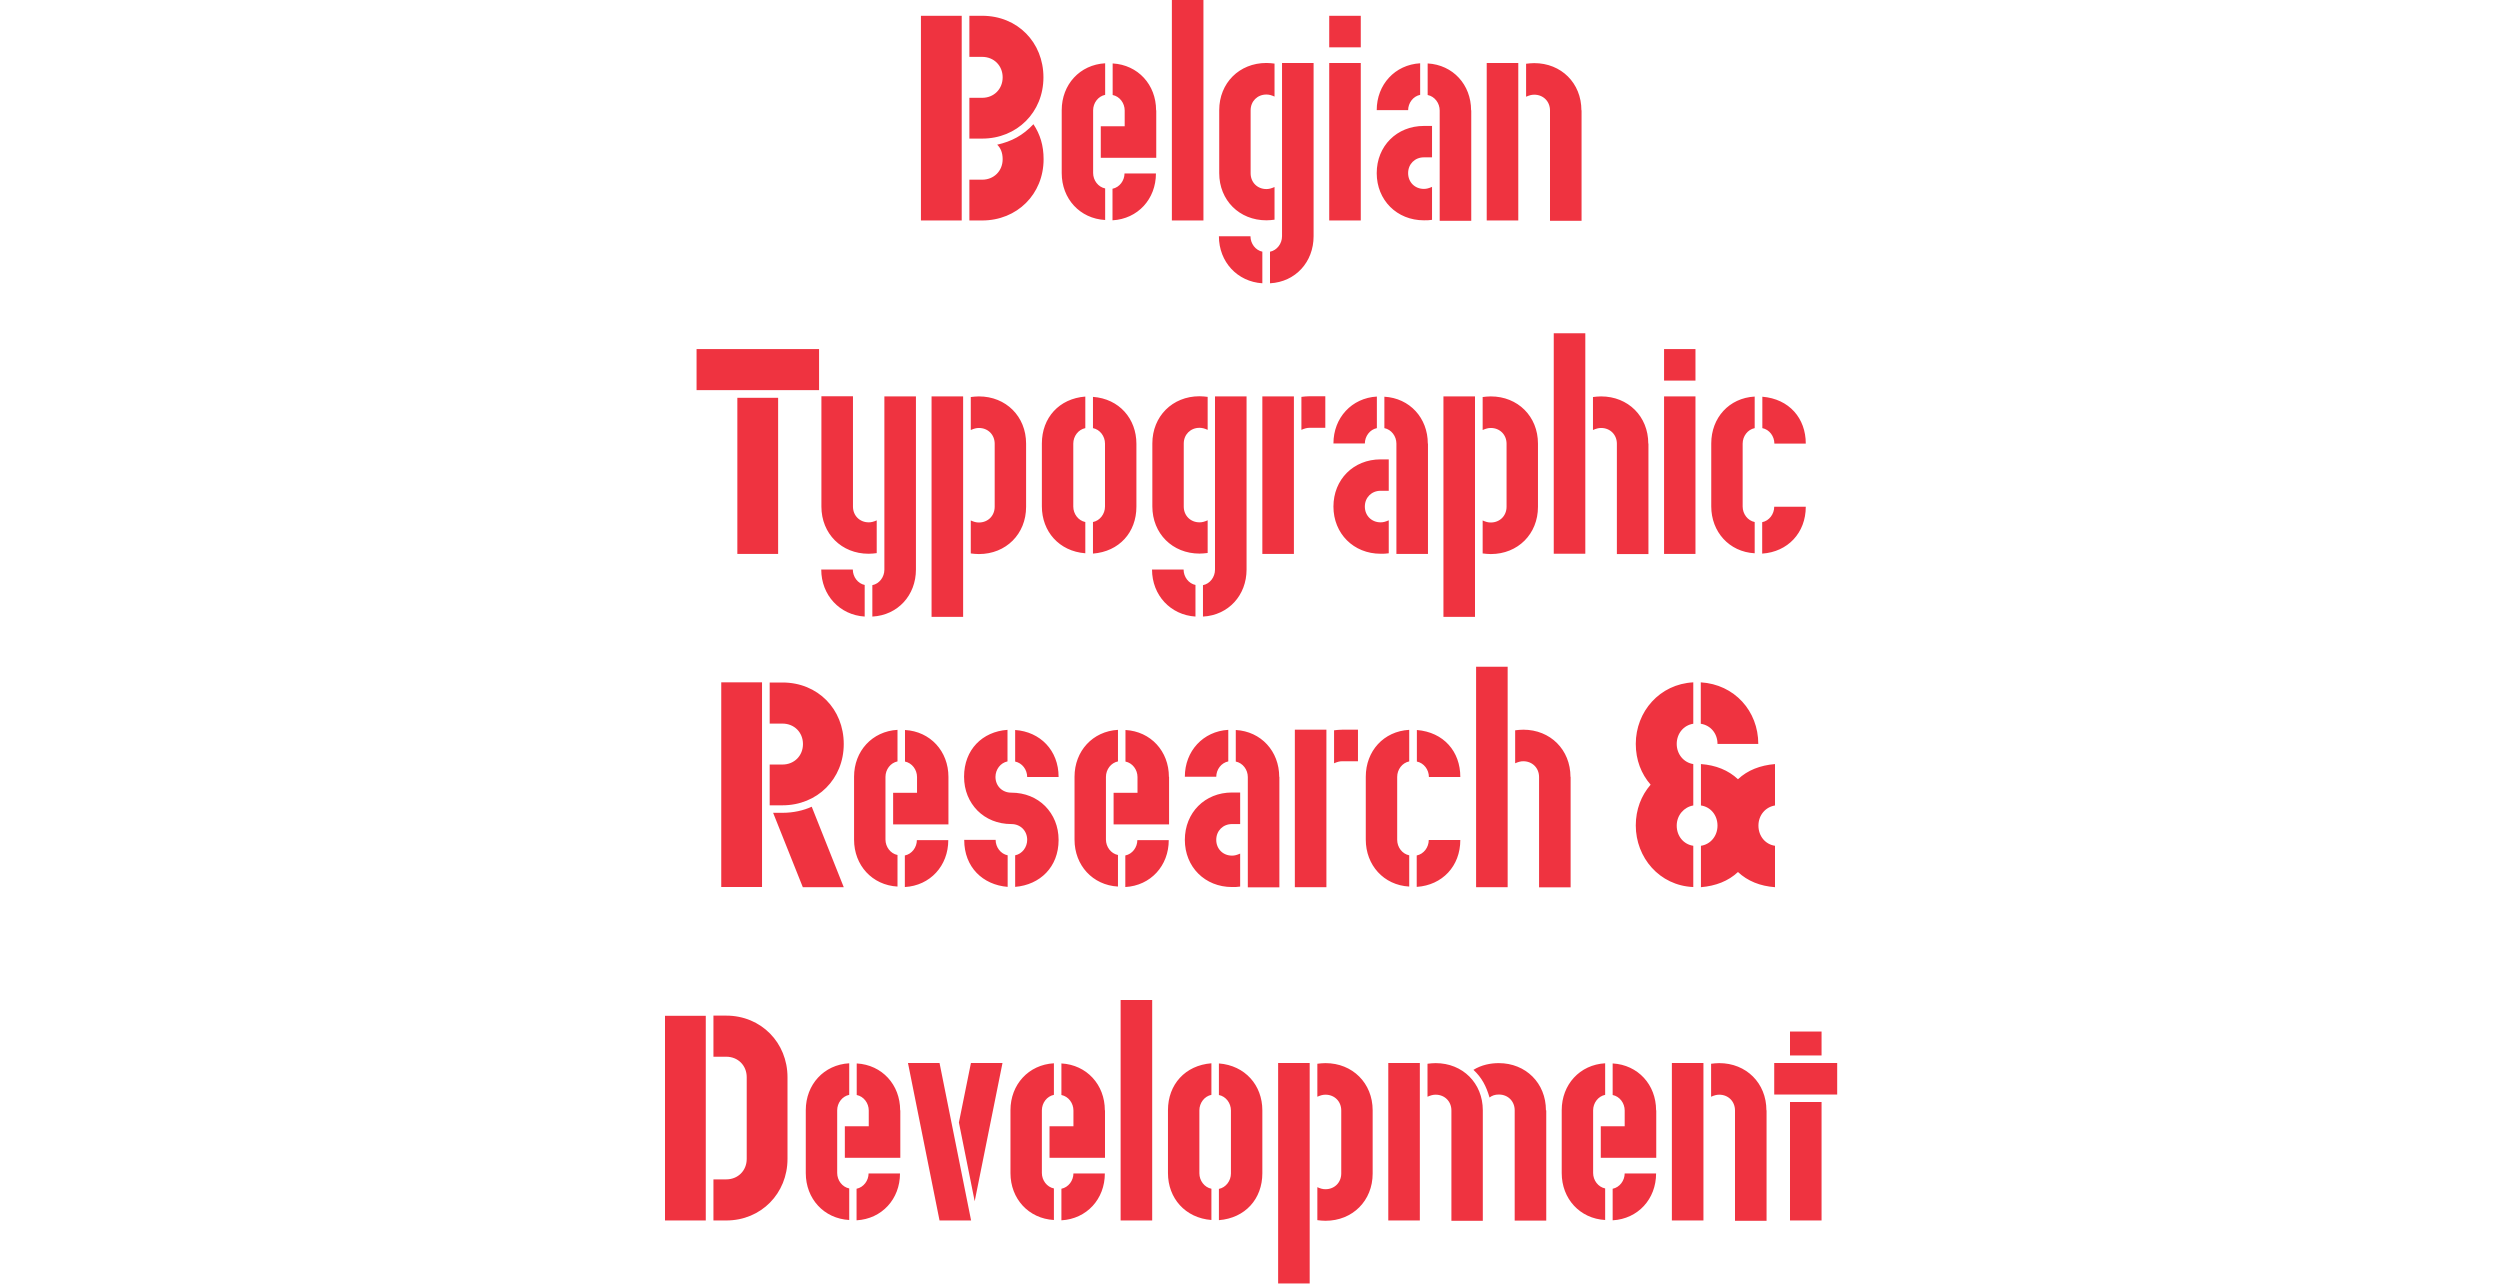
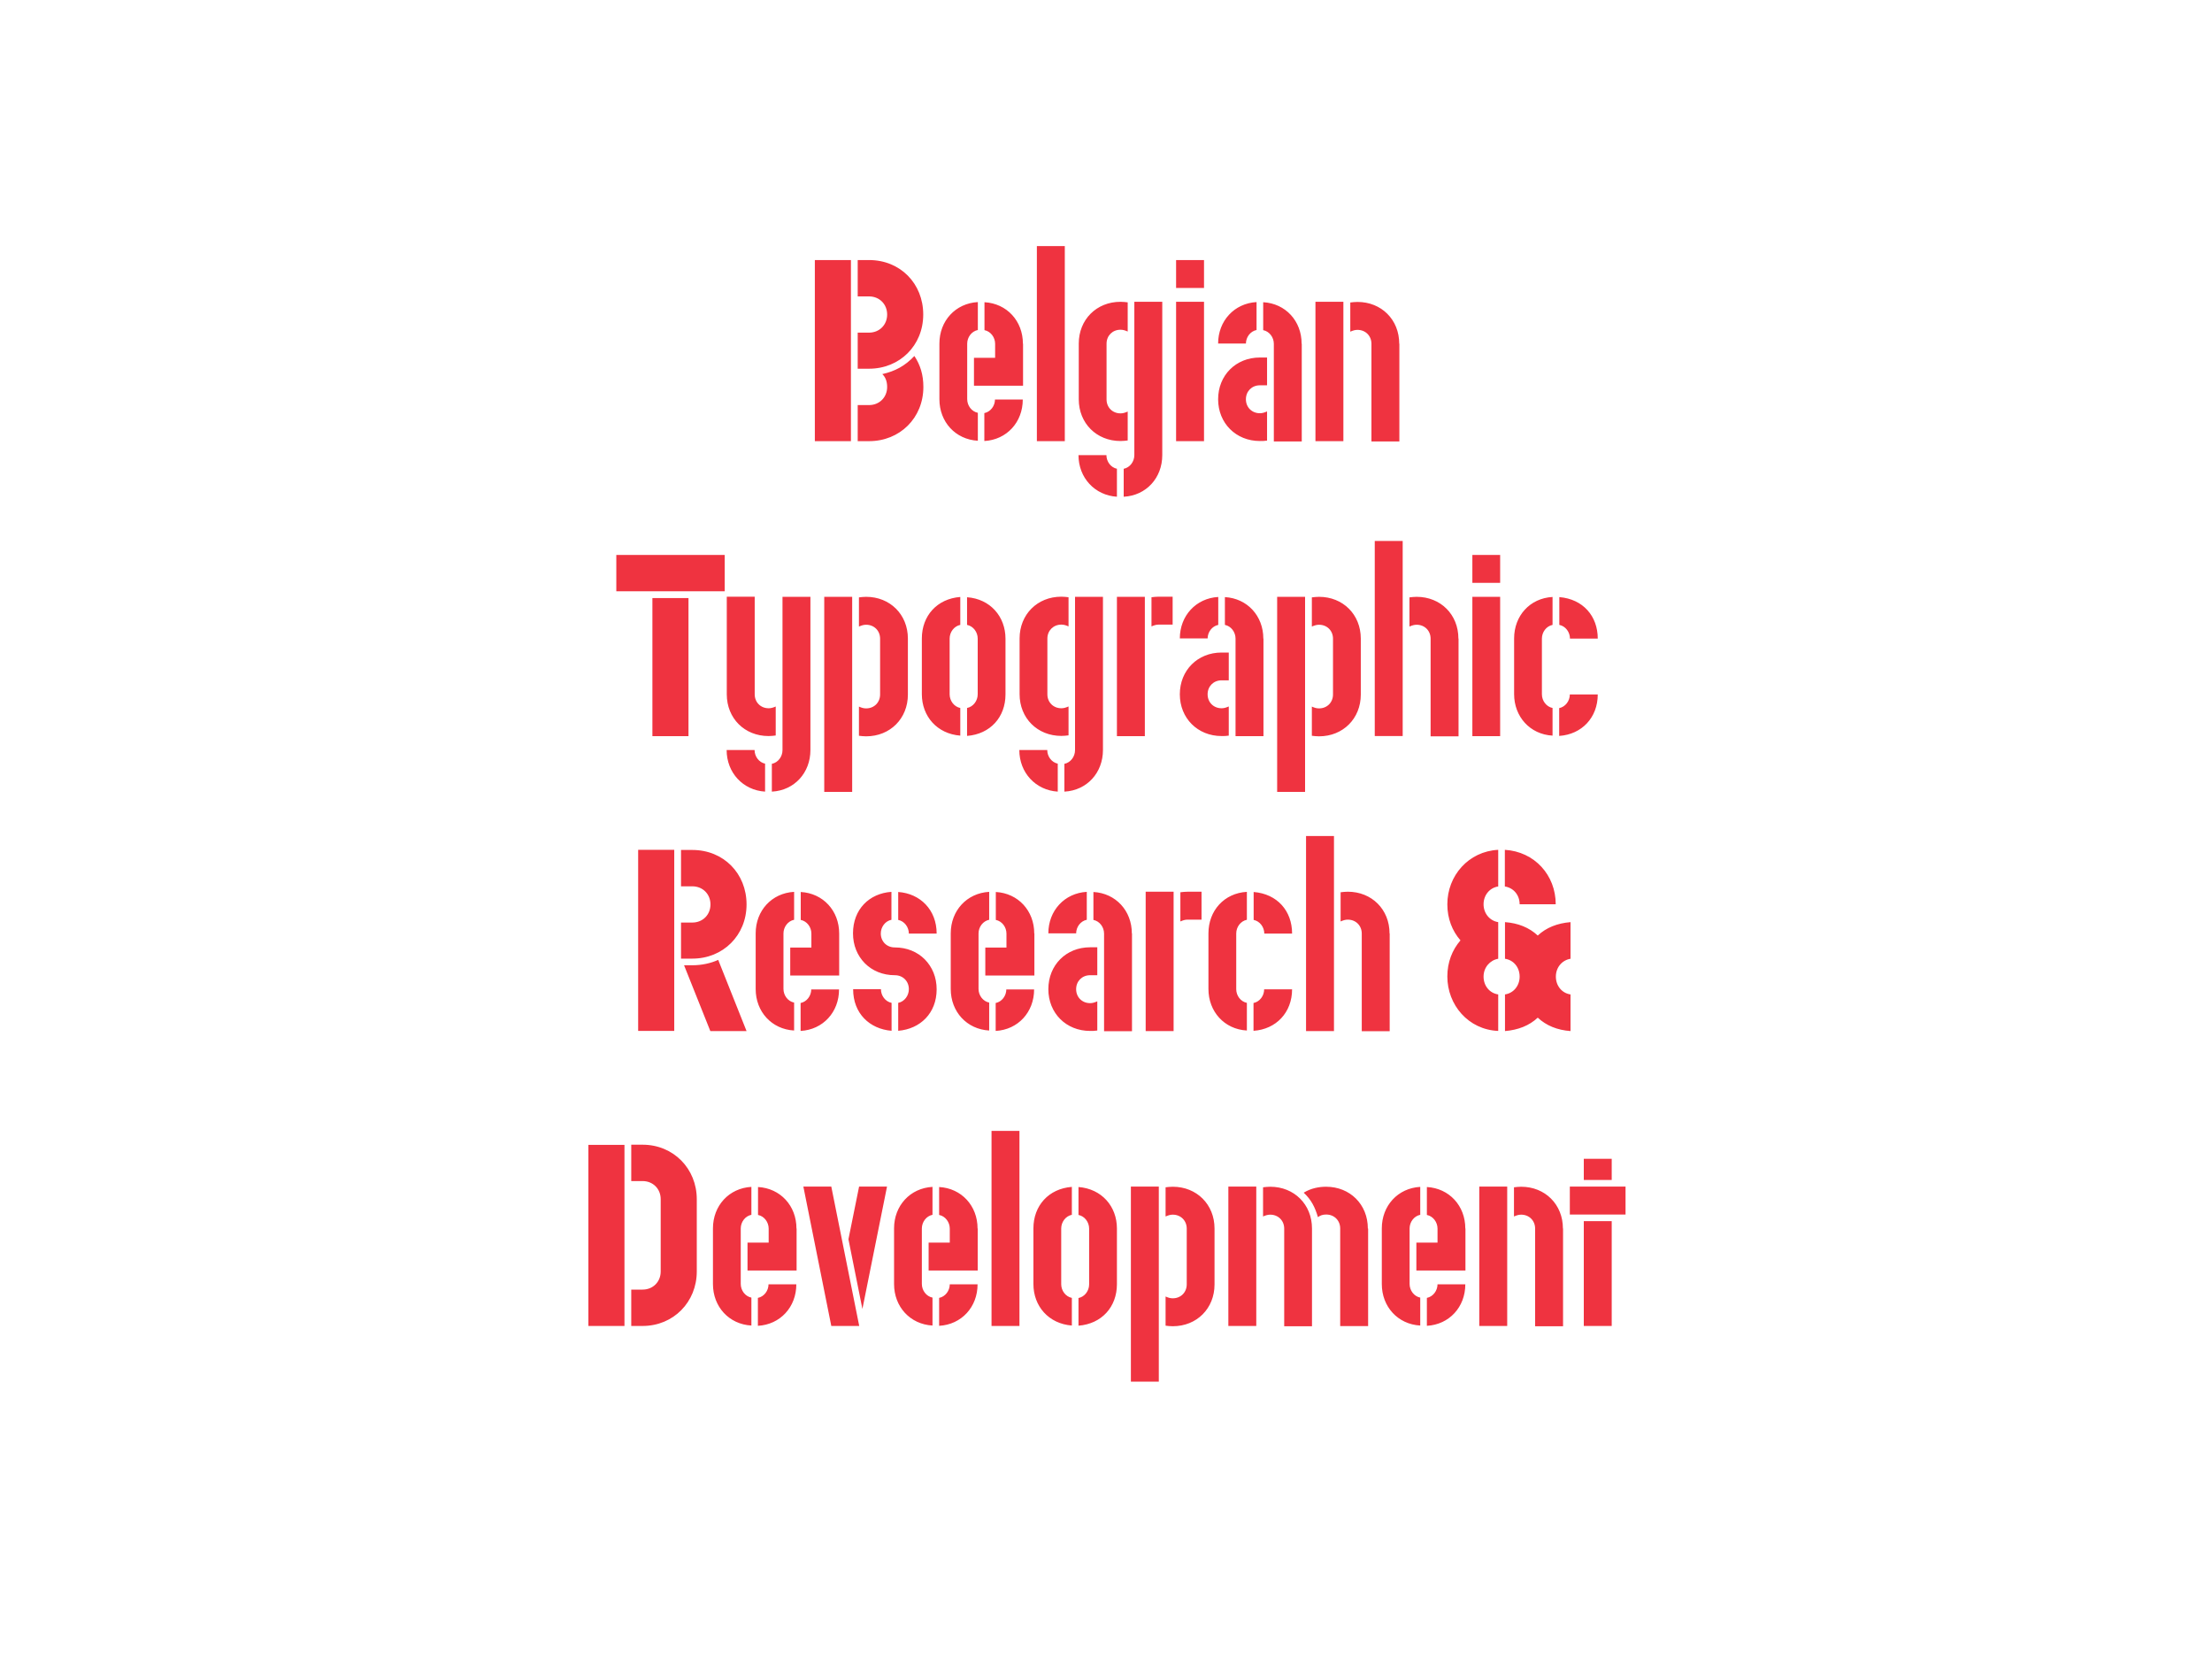
- <svg xmlns="http://www.w3.org/2000/svg" version="1.1" id="svg1" x="0px" y="0px" viewBox="0 0 1600 821.5" style="enable-background:new 0 0 1600 821.5;" xml:space="preserve">
-   <style type="text/css">
- 	.st0{fill:#EF3340;}
- </style>
-   <g id="g1">
-     <path id="path2" class="st0" d="M589.4,10.1v131h26.1v-131H589.4z M628.6,36.4c7.5,0,13.1,5.6,13.1,13.1s-5.6,13.1-13.1,13.1h-8.2   v26.1h8.2c22.2,0,39.2-16.8,39.2-39.2s-16.6-39.4-39.2-39.4h-8.2v26.3H628.6z M667.9,101.9c0-8.8-2.2-15.9-6.5-22.4   c-6.9,7.3-14,11-23.2,13.1c2.1,2,3.5,5,3.5,9.3c0,7.5-5.6,13.1-13.1,13.1h-8.2v26.1h8.2C650.9,141.1,667.9,124.3,667.9,101.9z    M739.9,70.6c0-16.4-11.6-29.1-27.8-30v20.2c4.5,0.9,7.7,5.2,7.7,9.9v10.1h-15.3v20.2h35.5V70.6z M699.6,70.6c0-4.7,3.2-9,7.7-9.9   V40.5c-16.2,0.9-27.8,13.6-27.8,30v40.3c0,16.4,11.6,29.1,27.8,30v-20.2c-4.5-0.9-7.7-5.2-7.7-9.9V70.6z M719.7,110.9   c0,4.7-3.2,9-7.7,9.9v20.2c16.2-0.9,27.8-13.6,27.8-30H719.7z M750,0v141.1h20.2V0L750,0z M812.9,181.3   c16.2-0.9,27.8-13.6,27.8-30.1V40.3h-20.2v110.9c0,4.7-3.2,9-7.7,9.9V181.3z M815.7,119.7c-2.1,0.9-3.5,1.3-5.2,1.3   c-5.8,0-10.1-4.3-10.1-10.1V70.6c0-5.8,4.3-10.1,10.1-10.1c1.7,0,3.2,0.4,5.2,1.3V40.7c-1.5-0.2-3.5-0.4-5.2-0.4   c-17.4,0-30.2,12.9-30.2,30.2v40.3c0,17.4,12.9,30.2,30.2,30.2c1.7,0,3.7-0.2,5.2-0.4V119.7z M808,161.1c-4.5-0.9-7.7-5.2-7.7-9.9   h-20.2c0,16.4,11.8,29.1,27.8,30.1V161.1z M870.9,30.2V10.1h-20.2v20.2H870.9z M870.9,141.1V40.3h-20.2v100.8H870.9z M901.2,70.6   c0-4.7,3.2-9,7.7-9.9V40.5c-16.1,0.9-27.8,13.6-27.8,30H901.2z M941.5,70.6c0-16.4-11.6-29.1-27.8-30v20.2c4.5,0.9,7.7,5.2,7.7,9.9   v70.6h20.2V70.6z M916.5,140.7v-21.1c-2.1,0.9-3.5,1.3-5.2,1.3c-5.8,0-10.1-4.3-10.1-10.1c0-5.8,4.3-10.1,10.1-10.1h5.2V80.6h-5.2   c-17.4,0-30.2,12.9-30.2,30.2s12.9,30.2,30.2,30.2C912.9,141.1,915,140.9,916.5,140.7z M971.7,141.1V40.3h-20.2v100.8H971.7z    M1012.1,70.6c0-17.4-12.9-30.2-30.2-30.2c-1.7,0-3.7,0.2-5.2,0.4v21.1c2.1-0.9,3.5-1.3,5.2-1.3c5.8,0,10.1,4.3,10.1,10.1v70.6   h20.2V70.6z M524.2,249.7v-26.3h-78.4v26.3H524.2z M471.9,354.5h26.1v-99.9h-26.1V354.5z M558.4,394.6   c16.2-0.9,27.8-13.6,27.8-30.1V253.7H566v110.9c0,4.7-3.2,9-7.7,9.9V394.6z M561.2,333c-2.1,0.9-3.5,1.3-5.2,1.3   c-5.8,0-10.1-4.3-10.1-10.1v-70.6h-20.2v70.6c0,17.4,12.9,30.2,30.2,30.2c1.7,0,3.7-0.2,5.2-0.4V333z M553.5,374.4   c-4.5-0.9-7.7-5.2-7.7-9.9h-20.2c0,16.4,11.8,29.1,27.8,30.1V374.4z M616.4,253.7h-20.2v141.1h20.2V253.7z M656.7,283.9   c0-17.4-12.9-30.2-30.2-30.2c-1.7,0-3.7,0.2-5.2,0.4v21.1c2.1-0.9,3.5-1.3,5.2-1.3c5.8,0,10.1,4.3,10.1,10.1v40.3   c0,5.8-4.3,10.1-10.1,10.1c-1.7,0-3.2-0.4-5.2-1.3v21.1c1.5,0.2,3.5,0.4,5.2,0.4c17.4,0,30.2-12.9,30.2-30.2V283.9z M694.6,334.1   c-4.5-0.9-7.7-5.2-7.7-9.9v-40.3c0-4.7,3.2-9,7.7-9.9v-20.2c-16.8,1.3-27.8,13.6-27.8,30v40.3c0,16,11,28.7,27.8,30V334.1z    M699.5,354.3c16.8-1.3,27.8-13.6,27.8-30v-40.3c0-16-11-28.8-27.8-30V274c4.5,0.9,7.7,5.2,7.7,9.9v40.3c0,4.7-3.2,9-7.7,9.9V354.3   z M770,394.6c16.2-0.9,27.8-13.6,27.8-30.1V253.7h-20.2v110.9c0,4.7-3.2,9-7.7,9.9V394.6z M772.9,333c-2.1,0.9-3.5,1.3-5.2,1.3   c-5.8,0-10.1-4.3-10.1-10.1v-40.3c0-5.8,4.3-10.1,10.1-10.1c1.7,0,3.2,0.4,5.2,1.3V254c-1.5-0.2-3.5-0.4-5.2-0.4   c-17.4,0-30.2,12.9-30.2,30.2v40.3c0,17.4,12.9,30.2,30.2,30.2c1.7,0,3.7-0.2,5.2-0.4V333z M765.2,374.4c-4.5-0.9-7.7-5.2-7.7-9.9   h-20.2c0,16.4,11.8,29.1,27.8,30.1V374.4z M828.1,354.5V253.7h-20.2v100.8H828.1z M832.9,275.1c2.1-0.9,3.5-1.3,5.2-1.3h10.1v-20.2   h-10.1c-1.7,0-3.7,0.2-5.2,0.4V275.1z M873.5,283.9c0-4.7,3.2-9,7.7-9.9v-20.2c-16.1,0.9-27.8,13.6-27.8,30H873.5z M913.8,283.9   c0-16.4-11.6-29.1-27.8-30V274c4.5,0.9,7.7,5.2,7.7,9.9v70.6h20.2V283.9z M888.8,354.1V333c-2.1,0.9-3.5,1.3-5.2,1.3   c-5.8,0-10.1-4.3-10.1-10.1c0-5.8,4.3-10.1,10.1-10.1h5.2V294h-5.2c-17.4,0-30.2,12.9-30.2,30.2s12.9,30.2,30.2,30.2   C885.2,354.5,887.3,354.3,888.8,354.1z M944,253.7h-20.2v141.1H944V253.7z M984.3,283.9c0-17.4-12.9-30.2-30.2-30.2   c-1.7,0-3.7,0.2-5.2,0.4v21.1c2.1-0.9,3.5-1.3,5.2-1.3c5.8,0,10.1,4.3,10.1,10.1v40.3c0,5.8-4.3,10.1-10.1,10.1   c-1.7,0-3.2-0.4-5.2-1.3v21.1c1.5,0.2,3.5,0.4,5.2,0.4c17.4,0,30.2-12.9,30.2-30.2V283.9z M994.4,213.3v141.1h20.2V213.3   L994.4,213.3z M1054.9,283.9c0-17.4-12.9-30.2-30.2-30.2c-1.7,0-3.7,0.2-5.2,0.4v21.1c2.1-0.9,3.5-1.3,5.2-1.3   c5.8,0,10.1,4.3,10.1,10.1v70.6h20.2V283.9z M1085.1,243.6v-20.2H1065v20.2L1085.1,243.6z M1085.1,354.5V253.7H1065v100.8H1085.1z    M1123,334.1c-4.5-0.9-7.7-5.2-7.7-9.9v-40.3c0-4.7,3.2-9,7.7-9.9v-20.2c-16.4,0.9-27.8,13.6-27.8,30v40.3   c0,16.2,11.4,29.1,27.8,30V334.1z M1155.7,283.9c0-16.2-10.6-28.6-27.8-30V274c4.5,0.9,7.7,5.2,7.7,9.9H1155.7z M1127.9,354.3   c16.2-1.1,27.8-13.2,27.8-30h-20.2c0,4.7-3.2,9-7.7,9.9V354.3z M500.8,463.1c7.5,0,13.1,5.6,13.1,13.1s-5.6,13.1-13.1,13.1h-8.2   v26.1h8.2c22.2,0,39.2-16.8,39.2-39.2s-16.6-39.4-39.2-39.4h-8.2v26.3H500.8z M461.6,436.7v131h26.1v-131H461.6z M519.5,516.3   c-5.2,2.4-11.8,3.9-18.7,3.9h-6l19,47.6H540L519.5,516.3z M607,497.2c0-16.4-11.6-29.1-27.8-30v20.2c4.5,0.9,7.7,5.2,7.7,9.9v10.1   h-15.3v20.2H607V497.2z M566.7,497.2c0-4.7,3.2-9,7.7-9.9v-20.2c-16.2,0.9-27.8,13.6-27.8,30v40.3c0,16.4,11.6,29.1,27.8,30v-20.2   c-4.5-0.9-7.7-5.2-7.7-9.9V497.2z M586.8,537.6c0,4.7-3.2,9-7.7,9.9v20.2c16.2-0.9,27.8-13.6,27.8-30H586.8z M649.7,567.6   c15.9-1.3,27.8-12.7,27.8-30c0-8.8-3.2-16.2-8.6-21.7c-5.4-5.4-12.9-8.6-21.7-8.6c-5.8,0-10.1-4.3-10.1-10.1c0-4.7,3.2-9,7.7-9.9   v-20.2c-16.1,1.1-27.8,12.7-27.8,30c0,8.8,3.2,16.2,8.6,21.7c5.4,5.4,12.9,8.6,21.7,8.6c5.8,0,10.1,4.3,10.1,10.1   c0,4.7-3.2,9-7.7,9.9V567.6z M677.5,497.2c0-17-11.8-28.9-27.8-30v20.2c4.5,0.9,7.7,5.2,7.7,9.9H677.5z M617.1,537.6   c0,17.4,11.9,28.7,27.8,30v-20.2c-4.5-0.9-7.7-5.2-7.7-9.9H617.1z M748.1,497.2c0-16.4-11.6-29.1-27.8-30v20.2   c4.5,0.9,7.7,5.2,7.7,9.9v10.1h-15.3v20.2h35.5V497.2z M707.8,497.2c0-4.7,3.2-9,7.7-9.9v-20.2c-16.2,0.9-27.8,13.6-27.8,30v40.3   c0,16.4,11.6,29.1,27.8,30v-20.2c-4.5-0.9-7.7-5.2-7.7-9.9V497.2z M727.9,537.6c0,4.7-3.2,9-7.7,9.9v20.2   c16.2-0.9,27.8-13.6,27.8-30H727.9z M778.4,497.2c0-4.7,3.2-9,7.7-9.9v-20.2c-16.1,0.9-27.8,13.6-27.8,30H778.4z M818.7,497.2   c0-16.4-11.6-29.1-27.8-30v20.2c4.5,0.9,7.7,5.2,7.7,9.9v70.6h20.2V497.2z M793.7,567.4v-21.1c-2.1,0.9-3.5,1.3-5.2,1.3   c-5.8,0-10.1-4.3-10.1-10.1c0-5.8,4.3-10.1,10.1-10.1h5.2v-20.2h-5.2c-17.4,0-30.2,12.9-30.2,30.3s12.9,30.2,30.2,30.2   C790.1,567.8,792.2,567.6,793.7,567.4z M848.9,567.8V467h-20.2v100.8H848.9z M853.8,488.5c2.1-0.9,3.5-1.3,5.2-1.3h10.1V467H859   c-1.7,0-3.7,0.2-5.2,0.4V488.5z M901.9,547.4c-4.5-0.9-7.7-5.2-7.7-9.9v-40.3c0-4.7,3.2-9,7.7-9.9v-20.2   c-16.4,0.9-27.8,13.6-27.8,30v40.3c0,16.2,11.4,29.1,27.8,30V547.4z M934.6,497.2c0-16.2-10.6-28.6-27.8-30v20.2   c4.5,0.9,7.7,5.2,7.7,9.9H934.6z M906.8,567.6c16.2-1.1,27.8-13.2,27.8-30h-20.2c0,4.7-3.2,9-7.7,9.9V567.6z M944.7,426.7v141.1   h20.2V426.7H944.7z M1005.1,497.2c0-17.4-12.9-30.2-30.2-30.2c-1.7,0-3.7,0.2-5.2,0.4v21.1c2.1-0.9,3.5-1.3,5.2-1.3   c5.8,0,10.1,4.3,10.1,10.1v70.6h20.2V497.2z M1099.2,476.1h26.1c0-21.1-15.3-38.1-36.8-39.4v26.5   C1094.8,464.2,1099.2,469.4,1099.2,476.1z M1083.7,541.3c-6.2-0.9-10.6-6.2-10.6-12.9s4.7-11.9,10.6-12.9V489   c-6-0.9-10.6-6.2-10.6-12.9s4.5-12,10.6-12.9v-26.5c-21.5,1.1-36.8,18.7-36.8,39.4c0,10.3,3.5,19.2,9.5,26.1   c-6,6.9-9.5,15.9-9.5,26.1c0,20.5,15.1,38.5,36.8,39.4V541.3z M1136,541.3c-6.2-0.9-10.6-6.2-10.6-12.9s4.5-11.9,10.6-12.9V489   c-9.5,0.8-17.5,3.9-23.7,9.7c-6.2-5.8-14.2-9-23.7-9.7v26.5c6.2,0.9,10.6,6.2,10.6,12.9s-4.5,12-10.6,12.9v26.5   c9.5-0.8,17.5-3.9,23.7-9.7c6.2,5.8,14.2,9,23.7,9.7V541.3z M464.8,781.1c22.4,0,39.2-17.4,39.2-39.4v-52.3   c0-22-16.8-39.4-39.2-39.4h-8.2v26.3h8.2c7.5,0,13.1,5.6,13.1,13.1v52.3c0,7.5-5.6,13.1-13.1,13.1h-8.2v26.3H464.8z M425.6,781.1   h26.1v-131h-26.1V781.1z M576.1,710.6c0-16.4-11.6-29.1-27.8-30v20.2c4.5,0.9,7.7,5.2,7.7,9.9v10.1h-15.3v20.2h35.5V710.6z    M535.8,710.6c0-4.7,3.2-9,7.7-9.9v-20.2c-16.2,0.9-27.8,13.6-27.8,30v40.3c0,16.4,11.6,29.1,27.8,30v-20.2   c-4.5-0.9-7.7-5.2-7.7-9.9V710.6z M555.9,750.9c0,4.7-3.2,9-7.7,9.9v20.2c16.2-0.9,27.8-13.6,27.8-30H555.9z M641.6,680.3h-20.2   l-7.7,38.1l10.1,50.4L641.6,680.3z M581.1,680.3l20.2,100.8h20.2l-20.2-100.8H581.1z M707.1,710.6c0-16.4-11.6-29.1-27.8-30v20.2   c4.5,0.9,7.7,5.2,7.7,9.9v10.1h-15.3v20.2h35.5V710.6z M666.8,710.6c0-4.7,3.2-9,7.7-9.9v-20.2c-16.2,0.9-27.8,13.6-27.8,30v40.3   c0,16.4,11.6,29.1,27.8,30v-20.2c-4.5-0.9-7.7-5.2-7.7-9.9V710.6z M687,750.9c0,4.7-3.2,9-7.7,9.9v20.2c16.2-0.9,27.8-13.6,27.8-30   H687z M717.2,640v141.1h20.2V640H717.2z M775.3,760.8c-4.5-0.9-7.7-5.2-7.7-9.9v-40.3c0-4.7,3.2-9,7.7-9.9v-20.2   c-16.8,1.3-27.8,13.6-27.8,30v40.3c0,16,11,28.7,27.8,30V760.8z M780.1,780.9c16.8-1.3,27.8-13.6,27.8-30v-40.3   c0-16-11-28.7-27.8-30v20.2c4.5,0.9,7.7,5.2,7.7,9.9v40.3c0,4.7-3.2,9-7.7,9.9V780.9z M838.2,680.3H818v141.1h20.2V680.3z    M878.5,710.6c0-17.4-12.9-30.2-30.2-30.2c-1.7,0-3.7,0.2-5.2,0.4v21.1c2.1-0.9,3.5-1.3,5.2-1.3c5.8,0,10.1,4.3,10.1,10.1v40.3   c0,5.8-4.3,10.1-10.1,10.1c-1.7,0-3.2-0.4-5.2-1.3v21.1c1.5,0.2,3.5,0.4,5.2,0.4c17.4,0,30.2-12.9,30.2-30.2V710.6z M949,710.6   c0-17.4-12.9-30.2-30.2-30.2c-1.7,0-3.7,0.2-5.2,0.4v21.1c2.1-0.9,3.5-1.3,5.2-1.3c5.8,0,10.1,4.3,10.1,10.1v70.6H949V710.6z    M908.7,781.1V680.3h-20.2v100.8H908.7z M989.4,710.6c0-17.4-12.9-30.2-30.2-30.2c-5.2,0-11,1.1-16.2,4.3c5.4,5,8.2,10.5,10.3,17.7   c1.7-1.3,3.5-1.9,6-1.9c5.8,0,10.1,4.3,10.1,10.1v70.6h20.2V710.6z M1059.9,710.6c0-16.4-11.6-29.1-27.8-30v20.2   c4.5,0.9,7.7,5.2,7.7,9.9v10.1h-15.3v20.2h35.5V710.6z M1019.6,710.6c0-4.7,3.2-9,7.7-9.9v-20.2c-16.2,0.9-27.8,13.6-27.8,30v40.3   c0,16.4,11.6,29.1,27.8,30v-20.2c-4.5-0.9-7.7-5.2-7.7-9.9V710.6z M1039.8,750.9c0,4.7-3.2,9-7.7,9.9v20.2   c16.2-0.9,27.8-13.6,27.8-30H1039.8z M1090.2,781.1V680.3H1070v100.8H1090.2z M1130.5,710.6c0-17.4-12.9-30.2-30.2-30.2   c-1.7,0-3.7,0.2-5.2,0.4v21.1c2.1-0.9,3.5-1.3,5.2-1.3c5.8,0,10.1,4.3,10.1,10.1v70.6h20.2V710.6z M1165.8,660.2h-20.2v15.3h20.2   V660.2z M1175.8,700.5v-20.2h-40.3v20.2H1175.8z M1145.6,781.1h20.2v-75.8h-20.2V781.1z" />
+ <svg xmlns="http://www.w3.org/2000/svg" width="100%" height="100%" viewBox="0 0 1600 1200" version="1.1" xml:space="preserve" style="fill-rule:evenodd;clip-rule:evenodd;stroke-linejoin:round;stroke-miterlimit:2;">
+   <g id="_1" transform="matrix(1,0,0,1,0,178)">
+     <path id="path2" d="M589.4,10.1L589.4,141.1L615.5,141.1L615.5,10.1L589.4,10.1ZM628.6,36.4C636.1,36.4 641.7,42 641.7,49.5C641.7,57 636.1,62.6 628.6,62.6L620.4,62.6L620.4,88.7L628.6,88.7C650.8,88.7 667.8,71.9 667.8,49.5C667.8,27.1 651.2,10.1 628.6,10.1L620.4,10.1L620.4,36.4L628.6,36.4ZM667.9,101.9C667.9,93.1 665.7,86 661.4,79.5C654.5,86.8 647.4,90.5 638.2,92.6C640.3,94.6 641.7,97.6 641.7,101.9C641.7,109.4 636.1,115 628.6,115L620.4,115L620.4,141.1L628.6,141.1C650.9,141.1 667.9,124.3 667.9,101.9ZM739.9,70.6C739.9,54.2 728.3,41.5 712.1,40.6L712.1,60.8C716.6,61.7 719.8,66 719.8,70.7L719.8,80.8L704.5,80.8L704.5,101L740,101L740,70.6L739.9,70.6ZM699.6,70.6C699.6,65.9 702.8,61.6 707.3,60.7L707.3,40.5C691.1,41.4 679.5,54.1 679.5,70.5L679.5,110.8C679.5,127.2 691.1,139.9 707.3,140.8L707.3,120.6C702.8,119.7 699.6,115.4 699.6,110.7L699.6,70.6ZM719.7,110.9C719.7,115.6 716.5,119.9 712,120.8L712,141C728.2,140.1 739.8,127.4 739.8,111L719.7,111L719.7,110.9ZM750,0L750,141.1L770.2,141.1L770.2,0L750,0ZM812.9,181.3C829.1,180.4 840.7,167.7 840.7,151.2L840.7,40.3L820.5,40.3L820.5,151.2C820.5,155.9 817.3,160.2 812.8,161.1L812.8,181.3L812.9,181.3ZM815.7,119.7C813.6,120.6 812.2,121 810.5,121C804.7,121 800.4,116.7 800.4,110.9L800.4,70.6C800.4,64.8 804.7,60.5 810.5,60.5C812.2,60.5 813.7,60.9 815.7,61.8L815.7,40.7C814.2,40.5 812.2,40.3 810.5,40.3C793.1,40.3 780.3,53.2 780.3,70.5L780.3,110.8C780.3,128.2 793.2,141 810.5,141C812.2,141 814.2,140.8 815.7,140.6L815.7,119.7ZM808,161.1C803.5,160.2 800.3,155.9 800.3,151.2L780.1,151.2C780.1,167.6 791.9,180.3 807.9,181.3L807.9,161.1L808,161.1ZM870.9,30.3L870.9,10.1L850.7,10.1L850.7,30.3L870.9,30.3ZM870.9,141.1L870.9,40.3L850.7,40.3L850.7,141.1L870.9,141.1ZM901.2,70.6C901.2,65.9 904.4,61.6 908.9,60.7L908.9,40.5C892.8,41.4 881.1,54.1 881.1,70.5L901.2,70.5L901.2,70.6ZM941.5,70.6C941.5,54.2 929.9,41.5 913.7,40.6L913.7,60.8C918.2,61.7 921.4,66 921.4,70.7L921.4,141.3L941.6,141.3L941.6,70.6L941.5,70.6ZM916.5,140.7L916.5,119.6C914.4,120.5 913,120.9 911.3,120.9C905.5,120.9 901.2,116.6 901.2,110.8C901.2,105 905.5,100.7 911.3,100.7L916.5,100.7L916.5,80.6L911.3,80.6C893.9,80.6 881.1,93.5 881.1,110.8C881.1,128.1 894,141 911.3,141C912.9,141.1 915,140.9 916.5,140.7ZM971.7,141.1L971.7,40.3L951.5,40.3L951.5,141.1L971.7,141.1ZM1012.1,70.6C1012.1,53.2 999.2,40.4 981.9,40.4C980.2,40.4 978.2,40.6 976.7,40.8L976.7,61.9C978.8,61 980.2,60.6 981.9,60.6C987.7,60.6 992,64.9 992,70.7L992,141.3L1012.2,141.3L1012.2,70.6L1012.1,70.6ZM524.2,249.7L524.2,223.4L445.8,223.4L445.8,249.7L524.2,249.7ZM471.9,354.5L498,354.5L498,254.6L471.9,254.6L471.9,354.5ZM558.4,394.6C574.6,393.7 586.2,381 586.2,364.5L586.2,253.7L566,253.7L566,364.6C566,369.3 562.8,373.6 558.3,374.5L558.3,394.6L558.4,394.6ZM561.2,333C559.1,333.9 557.7,334.3 556,334.3C550.2,334.3 545.9,330 545.9,324.2L545.9,253.6L525.7,253.6L525.7,324.2C525.7,341.6 538.6,354.4 555.9,354.4C557.6,354.4 559.6,354.2 561.1,354L561.1,333L561.2,333ZM553.5,374.4C549,373.5 545.8,369.2 545.8,364.5L525.6,364.5C525.6,380.9 537.4,393.6 553.4,394.6L553.4,374.4L553.5,374.4ZM616.4,253.7L596.2,253.7L596.2,394.8L616.4,394.8L616.4,253.7ZM656.7,283.9C656.7,266.5 643.8,253.7 626.5,253.7C624.8,253.7 622.8,253.9 621.3,254.1L621.3,275.2C623.4,274.3 624.8,273.9 626.5,273.9C632.3,273.9 636.6,278.2 636.6,284L636.6,324.3C636.6,330.1 632.3,334.4 626.5,334.4C624.8,334.4 623.3,334 621.3,333.1L621.3,354.2C622.8,354.4 624.8,354.6 626.5,354.6C643.9,354.6 656.7,341.7 656.7,324.4L656.7,283.9ZM694.6,334.1C690.1,333.2 686.9,328.9 686.9,324.2L686.9,283.9C686.9,279.2 690.1,274.9 694.6,274L694.6,253.8C677.8,255.1 666.8,267.4 666.8,283.8L666.8,324.1C666.8,340.1 677.8,352.8 694.6,354.1L694.6,334.1ZM699.5,354.3C716.3,353 727.3,340.7 727.3,324.3L727.3,284C727.3,268 716.3,255.2 699.5,254L699.5,274C704,274.9 707.2,279.2 707.2,283.9L707.2,324.2C707.2,328.9 704,333.2 699.5,334.1L699.5,354.3ZM770,394.6C786.2,393.7 797.8,381 797.8,364.5L797.8,253.7L777.6,253.7L777.6,364.6C777.6,369.3 774.4,373.6 769.9,374.5L769.9,394.6L770,394.6ZM772.9,333C770.8,333.9 769.4,334.3 767.7,334.3C761.9,334.3 757.6,330 757.6,324.2L757.6,283.9C757.6,278.1 761.9,273.8 767.7,273.8C769.4,273.8 770.9,274.2 772.9,275.1L772.9,254C771.4,253.8 769.4,253.6 767.7,253.6C750.3,253.6 737.5,266.5 737.5,283.8L737.5,324.1C737.5,341.5 750.4,354.3 767.7,354.3C769.4,354.3 771.4,354.1 772.9,353.9L772.9,333ZM765.2,374.4C760.7,373.5 757.5,369.2 757.5,364.5L737.3,364.5C737.3,380.9 749.1,393.6 765.1,394.6L765.1,374.4L765.2,374.4ZM828.1,354.5L828.1,253.7L807.9,253.7L807.9,354.5L828.1,354.5ZM832.9,275.1C835,274.2 836.4,273.8 838.1,273.8L848.2,273.8L848.2,253.6L838.1,253.6C836.4,253.6 834.4,253.8 832.9,254L832.9,275.1ZM873.5,283.9C873.5,279.2 876.7,274.9 881.2,274L881.2,253.8C865.1,254.7 853.4,267.4 853.4,283.8L873.5,283.8L873.5,283.9ZM913.8,283.9C913.8,267.5 902.2,254.8 886,253.9L886,274C890.5,274.9 893.7,279.2 893.7,283.9L893.7,354.5L913.9,354.5L913.9,283.9L913.8,283.9ZM888.8,354.1L888.8,333C886.7,333.9 885.3,334.3 883.6,334.3C877.8,334.3 873.5,330 873.5,324.2C873.5,318.4 877.8,314.1 883.6,314.1L888.8,314.1L888.8,294L883.6,294C866.2,294 853.4,306.9 853.4,324.2C853.4,341.5 866.3,354.4 883.6,354.4C885.2,354.5 887.3,354.3 888.8,354.1ZM944,253.7L923.8,253.7L923.8,394.8L944,394.8L944,253.7ZM984.3,283.9C984.3,266.5 971.4,253.7 954.1,253.7C952.4,253.7 950.4,253.9 948.9,254.1L948.9,275.2C951,274.3 952.4,273.9 954.1,273.9C959.9,273.9 964.2,278.2 964.2,284L964.2,324.3C964.2,330.1 959.9,334.4 954.1,334.4C952.4,334.4 950.9,334 948.9,333.1L948.9,354.2C950.4,354.4 952.4,354.6 954.1,354.6C971.5,354.6 984.3,341.7 984.3,324.4L984.3,283.9ZM994.4,213.3L994.4,354.4L1014.6,354.4L1014.6,213.3L994.4,213.3ZM1054.9,283.9C1054.9,266.5 1042,253.7 1024.7,253.7C1023,253.7 1021,253.9 1019.5,254.1L1019.5,275.2C1021.6,274.3 1023,273.9 1024.7,273.9C1030.5,273.9 1034.8,278.2 1034.8,284L1034.8,354.6L1055,354.6L1055,283.9L1054.9,283.9ZM1085.1,243.6L1085.1,223.4L1065,223.4L1065,243.6L1085.1,243.6ZM1085.1,354.5L1085.1,253.7L1065,253.7L1065,354.5L1085.1,354.5ZM1123,334.1C1118.5,333.2 1115.3,328.9 1115.3,324.2L1115.3,283.9C1115.3,279.2 1118.5,274.9 1123,274L1123,253.8C1106.6,254.7 1095.2,267.4 1095.2,283.8L1095.2,324.1C1095.2,340.3 1106.6,353.2 1123,354.1L1123,334.1ZM1155.7,283.9C1155.7,267.7 1145.1,255.3 1127.9,253.9L1127.9,274C1132.4,274.9 1135.6,279.2 1135.6,283.9L1155.7,283.9ZM1127.9,354.3C1144.1,353.2 1155.7,341.1 1155.7,324.3L1135.5,324.3C1135.5,329 1132.3,333.3 1127.8,334.2L1127.8,354.3L1127.9,354.3ZM500.8,463.1C508.3,463.1 513.9,468.7 513.9,476.2C513.9,483.7 508.3,489.3 500.8,489.3L492.6,489.3L492.6,515.4L500.8,515.4C523,515.4 540,498.6 540,476.2C540,453.8 523.4,436.8 500.8,436.8L492.6,436.8L492.6,463.1L500.8,463.1ZM461.6,436.7L461.6,567.7L487.7,567.7L487.7,436.7L461.6,436.7ZM519.5,516.3C514.3,518.7 507.7,520.2 500.8,520.2L494.8,520.2L513.8,567.8L540,567.8L519.5,516.3ZM607,497.2C607,480.8 595.4,468.1 579.2,467.2L579.2,487.4C583.7,488.3 586.9,492.6 586.9,497.3L586.9,507.4L571.6,507.4L571.6,527.6L607,527.6L607,497.2ZM566.7,497.2C566.7,492.5 569.9,488.2 574.4,487.3L574.4,467.1C558.2,468 546.6,480.7 546.6,497.1L546.6,537.4C546.6,553.8 558.2,566.5 574.4,567.4L574.4,547.2C569.9,546.3 566.7,542 566.7,537.3L566.7,497.2ZM586.8,537.6C586.8,542.3 583.6,546.6 579.1,547.5L579.1,567.7C595.3,566.8 606.9,554.1 606.9,537.7L586.8,537.7L586.8,537.6ZM649.7,567.6C665.6,566.3 677.5,554.9 677.5,537.6C677.5,528.8 674.3,521.4 668.9,515.9C663.5,510.5 656,507.3 647.2,507.3C641.4,507.3 637.1,503 637.1,497.2C637.1,492.5 640.3,488.2 644.8,487.3L644.8,467.1C628.7,468.2 617,479.8 617,497.1C617,505.9 620.2,513.3 625.6,518.8C631,524.2 638.5,527.4 647.3,527.4C653.1,527.4 657.4,531.7 657.4,537.5C657.4,542.2 654.2,546.5 649.7,547.4L649.7,567.6ZM677.5,497.2C677.5,480.2 665.7,468.3 649.7,467.2L649.7,487.4C654.2,488.3 657.4,492.6 657.4,497.3L677.5,497.3L677.5,497.2ZM617.1,537.6C617.1,555 629,566.3 644.9,567.6L644.9,547.4C640.4,546.5 637.2,542.2 637.2,537.5L617.1,537.5L617.1,537.6ZM748.1,497.2C748.1,480.8 736.5,468.1 720.3,467.2L720.3,487.4C724.8,488.3 728,492.6 728,497.3L728,507.4L712.7,507.4L712.7,527.6L748.2,527.6L748.2,497.2L748.1,497.2ZM707.8,497.2C707.8,492.5 711,488.2 715.5,487.3L715.5,467.1C699.3,468 687.7,480.7 687.7,497.1L687.7,537.4C687.7,553.8 699.3,566.5 715.5,567.4L715.5,547.2C711,546.3 707.8,542 707.8,537.3L707.8,497.2ZM727.9,537.6C727.9,542.3 724.7,546.6 720.2,547.5L720.2,567.7C736.4,566.8 748,554.1 748,537.7L727.9,537.7L727.9,537.6ZM778.4,497.2C778.4,492.5 781.6,488.2 786.1,487.3L786.1,467.1C770,468 758.3,480.7 758.3,497.1L778.4,497.1L778.4,497.2ZM818.7,497.2C818.7,480.8 807.1,468.1 790.9,467.2L790.9,487.4C795.4,488.3 798.6,492.6 798.6,497.3L798.6,567.9L818.8,567.9L818.8,497.2L818.7,497.2ZM793.7,567.4L793.7,546.3C791.6,547.2 790.2,547.6 788.5,547.6C782.7,547.6 778.4,543.3 778.4,537.5C778.4,531.7 782.7,527.4 788.5,527.4L793.7,527.4L793.7,507.2L788.5,507.2C771.1,507.2 758.3,520.1 758.3,537.5C758.3,554.9 771.2,567.7 788.5,567.7C790.1,567.8 792.2,567.6 793.7,567.4ZM848.9,567.8L848.9,467L828.7,467L828.7,567.8L848.9,567.8ZM853.8,488.5C855.9,487.6 857.3,487.2 859,487.2L869.1,487.2L869.1,467L859,467C857.3,467 855.3,467.2 853.8,467.4L853.8,488.5ZM901.9,547.4C897.4,546.5 894.2,542.2 894.2,537.5L894.2,497.2C894.2,492.5 897.4,488.2 901.9,487.3L901.9,467.1C885.5,468 874.1,480.7 874.1,497.1L874.1,537.4C874.1,553.6 885.5,566.5 901.9,567.4L901.9,547.4ZM934.6,497.2C934.6,481 924,468.6 906.8,467.2L906.8,487.4C911.3,488.3 914.5,492.6 914.5,497.3L934.6,497.3L934.6,497.2ZM906.8,567.6C923,566.5 934.6,554.4 934.6,537.6L914.4,537.6C914.4,542.3 911.2,546.6 906.7,547.5L906.7,567.6L906.8,567.6ZM944.7,426.7L944.7,567.8L964.9,567.8L964.9,426.7L944.7,426.7ZM1005.1,497.2C1005.1,479.8 992.2,467 974.9,467C973.2,467 971.2,467.2 969.7,467.4L969.7,488.5C971.8,487.6 973.2,487.2 974.9,487.2C980.7,487.2 985,491.5 985,497.3L985,567.9L1005.2,567.9L1005.2,497.2L1005.1,497.2ZM1099.2,476.1L1125.3,476.1C1125.3,455 1110,438 1088.5,436.7L1088.5,463.2C1094.8,464.2 1099.2,469.4 1099.2,476.1ZM1083.7,541.3C1077.5,540.4 1073.1,535.1 1073.1,528.4C1073.1,521.7 1077.8,516.5 1083.7,515.5L1083.7,489C1077.7,488.1 1073.1,482.8 1073.1,476.1C1073.1,469.4 1077.6,464.1 1083.7,463.2L1083.7,436.7C1062.2,437.8 1046.9,455.4 1046.9,476.1C1046.9,486.4 1050.4,495.3 1056.4,502.2C1050.4,509.1 1046.9,518.1 1046.9,528.3C1046.9,548.8 1062,566.8 1083.7,567.7L1083.7,541.3ZM1136,541.3C1129.8,540.4 1125.4,535.1 1125.4,528.4C1125.4,521.7 1129.9,516.5 1136,515.5L1136,489C1126.5,489.8 1118.5,492.9 1112.3,498.7C1106.1,492.9 1098.1,489.7 1088.6,489L1088.6,515.5C1094.8,516.4 1099.2,521.7 1099.2,528.4C1099.2,535.1 1094.7,540.4 1088.6,541.3L1088.6,567.8C1098.1,567 1106.1,563.9 1112.3,558.1C1118.5,563.9 1126.5,567.1 1136,567.8L1136,541.3ZM464.8,781.1C487.2,781.1 504,763.7 504,741.7L504,689.4C504,667.4 487.2,650 464.8,650L456.6,650L456.6,676.3L464.8,676.3C472.3,676.3 477.9,681.9 477.9,689.4L477.9,741.7C477.9,749.2 472.3,754.8 464.8,754.8L456.6,754.8L456.6,781.1L464.8,781.1ZM425.6,781.1L451.7,781.1L451.7,650.1L425.6,650.1L425.6,781.1ZM576.1,710.6C576.1,694.2 564.5,681.5 548.3,680.6L548.3,700.8C552.8,701.7 556,706 556,710.7L556,720.8L540.7,720.8L540.7,741L576.2,741L576.2,710.6L576.1,710.6ZM535.8,710.6C535.8,705.9 539,701.6 543.5,700.7L543.5,680.5C527.3,681.4 515.7,694.1 515.7,710.5L515.7,750.8C515.7,767.2 527.3,779.9 543.5,780.8L543.5,760.6C539,759.7 535.8,755.4 535.8,750.7L535.8,710.6ZM555.9,750.9C555.9,755.6 552.7,759.9 548.2,760.8L548.2,781C564.4,780.1 576,767.4 576,751L555.9,751L555.9,750.9ZM641.6,680.3L621.4,680.3L613.7,718.4L623.8,768.8L641.6,680.3ZM581.1,680.3L601.3,781.1L621.5,781.1L601.3,680.3L581.1,680.3ZM707.1,710.6C707.1,694.2 695.5,681.5 679.3,680.6L679.3,700.8C683.8,701.7 687,706 687,710.7L687,720.8L671.7,720.8L671.7,741L707.2,741L707.2,710.6L707.1,710.6ZM666.8,710.6C666.8,705.9 670,701.6 674.5,700.7L674.5,680.5C658.3,681.4 646.7,694.1 646.7,710.5L646.7,750.8C646.7,767.2 658.3,779.9 674.5,780.8L674.5,760.6C670,759.7 666.8,755.4 666.8,750.7L666.8,710.6ZM687,750.9C687,755.6 683.8,759.9 679.3,760.8L679.3,781C695.5,780.1 707.1,767.4 707.1,751L687,751L687,750.9ZM717.2,640L717.2,781.1L737.4,781.1L737.4,640L717.2,640ZM775.3,760.8C770.8,759.9 767.6,755.6 767.6,750.9L767.6,710.6C767.6,705.9 770.8,701.6 775.3,700.7L775.3,680.5C758.5,681.8 747.5,694.1 747.5,710.5L747.5,750.8C747.5,766.8 758.5,779.5 775.3,780.8L775.3,760.8ZM780.1,780.9C796.9,779.6 807.9,767.3 807.9,750.9L807.9,710.6C807.9,694.6 796.9,681.9 780.1,680.6L780.1,700.8C784.6,701.7 787.8,706 787.8,710.7L787.8,751C787.8,755.7 784.6,760 780.1,760.9L780.1,780.9ZM838.2,680.3L818,680.3L818,821.4L838.2,821.4L838.2,680.3ZM878.5,710.6C878.5,693.2 865.6,680.4 848.3,680.4C846.6,680.4 844.6,680.6 843.1,680.8L843.1,701.9C845.2,701 846.6,700.6 848.3,700.6C854.1,700.6 858.4,704.9 858.4,710.7L858.4,751C858.4,756.8 854.1,761.1 848.3,761.1C846.6,761.1 845.1,760.7 843.1,759.8L843.1,780.9C844.6,781.1 846.6,781.3 848.3,781.3C865.7,781.3 878.5,768.4 878.5,751.1L878.5,710.6ZM949,710.6C949,693.2 936.1,680.4 918.8,680.4C917.1,680.4 915.1,680.6 913.6,680.8L913.6,701.9C915.7,701 917.1,700.6 918.8,700.6C924.6,700.6 928.9,704.9 928.9,710.7L928.9,781.3L949,781.3L949,710.6ZM908.7,781.1L908.7,680.3L888.5,680.3L888.5,781.1L908.7,781.1ZM989.4,710.6C989.4,693.2 976.5,680.4 959.2,680.4C954,680.4 948.2,681.5 943,684.7C948.4,689.7 951.2,695.2 953.3,702.4C955,701.1 956.8,700.5 959.3,700.5C965.1,700.5 969.4,704.8 969.4,710.6L969.4,781.2L989.6,781.2L989.6,710.6L989.4,710.6ZM1059.9,710.6C1059.9,694.2 1048.3,681.5 1032.1,680.6L1032.1,700.8C1036.6,701.7 1039.8,706 1039.8,710.7L1039.8,720.8L1024.5,720.8L1024.5,741L1060,741L1060,710.6L1059.9,710.6ZM1019.6,710.6C1019.6,705.9 1022.8,701.6 1027.3,700.7L1027.3,680.5C1011.1,681.4 999.5,694.1 999.5,710.5L999.5,750.8C999.5,767.2 1011.1,779.9 1027.3,780.8L1027.3,760.6C1022.8,759.7 1019.6,755.4 1019.6,750.7L1019.6,710.6ZM1039.8,750.9C1039.8,755.6 1036.6,759.9 1032.1,760.8L1032.1,781C1048.3,780.1 1059.9,767.4 1059.9,751L1039.8,751L1039.8,750.9ZM1090.2,781.1L1090.2,680.3L1070,680.3L1070,781.1L1090.2,781.1ZM1130.5,710.6C1130.5,693.2 1117.6,680.4 1100.3,680.4C1098.6,680.4 1096.6,680.6 1095.1,680.8L1095.1,701.9C1097.2,701 1098.6,700.6 1100.3,700.6C1106.1,700.6 1110.4,704.9 1110.4,710.7L1110.4,781.3L1130.6,781.3L1130.6,710.6L1130.5,710.6ZM1165.8,660.2L1145.6,660.2L1145.6,675.5L1165.8,675.5L1165.8,660.2ZM1175.8,700.5L1175.8,680.3L1135.5,680.3L1135.5,700.5L1175.8,700.5ZM1145.6,781.1L1165.8,781.1L1165.8,705.3L1145.6,705.3L1145.6,781.1Z" style="fill:rgb(239,51,64);fill-rule:nonzero;" />
  </g>
</svg>
